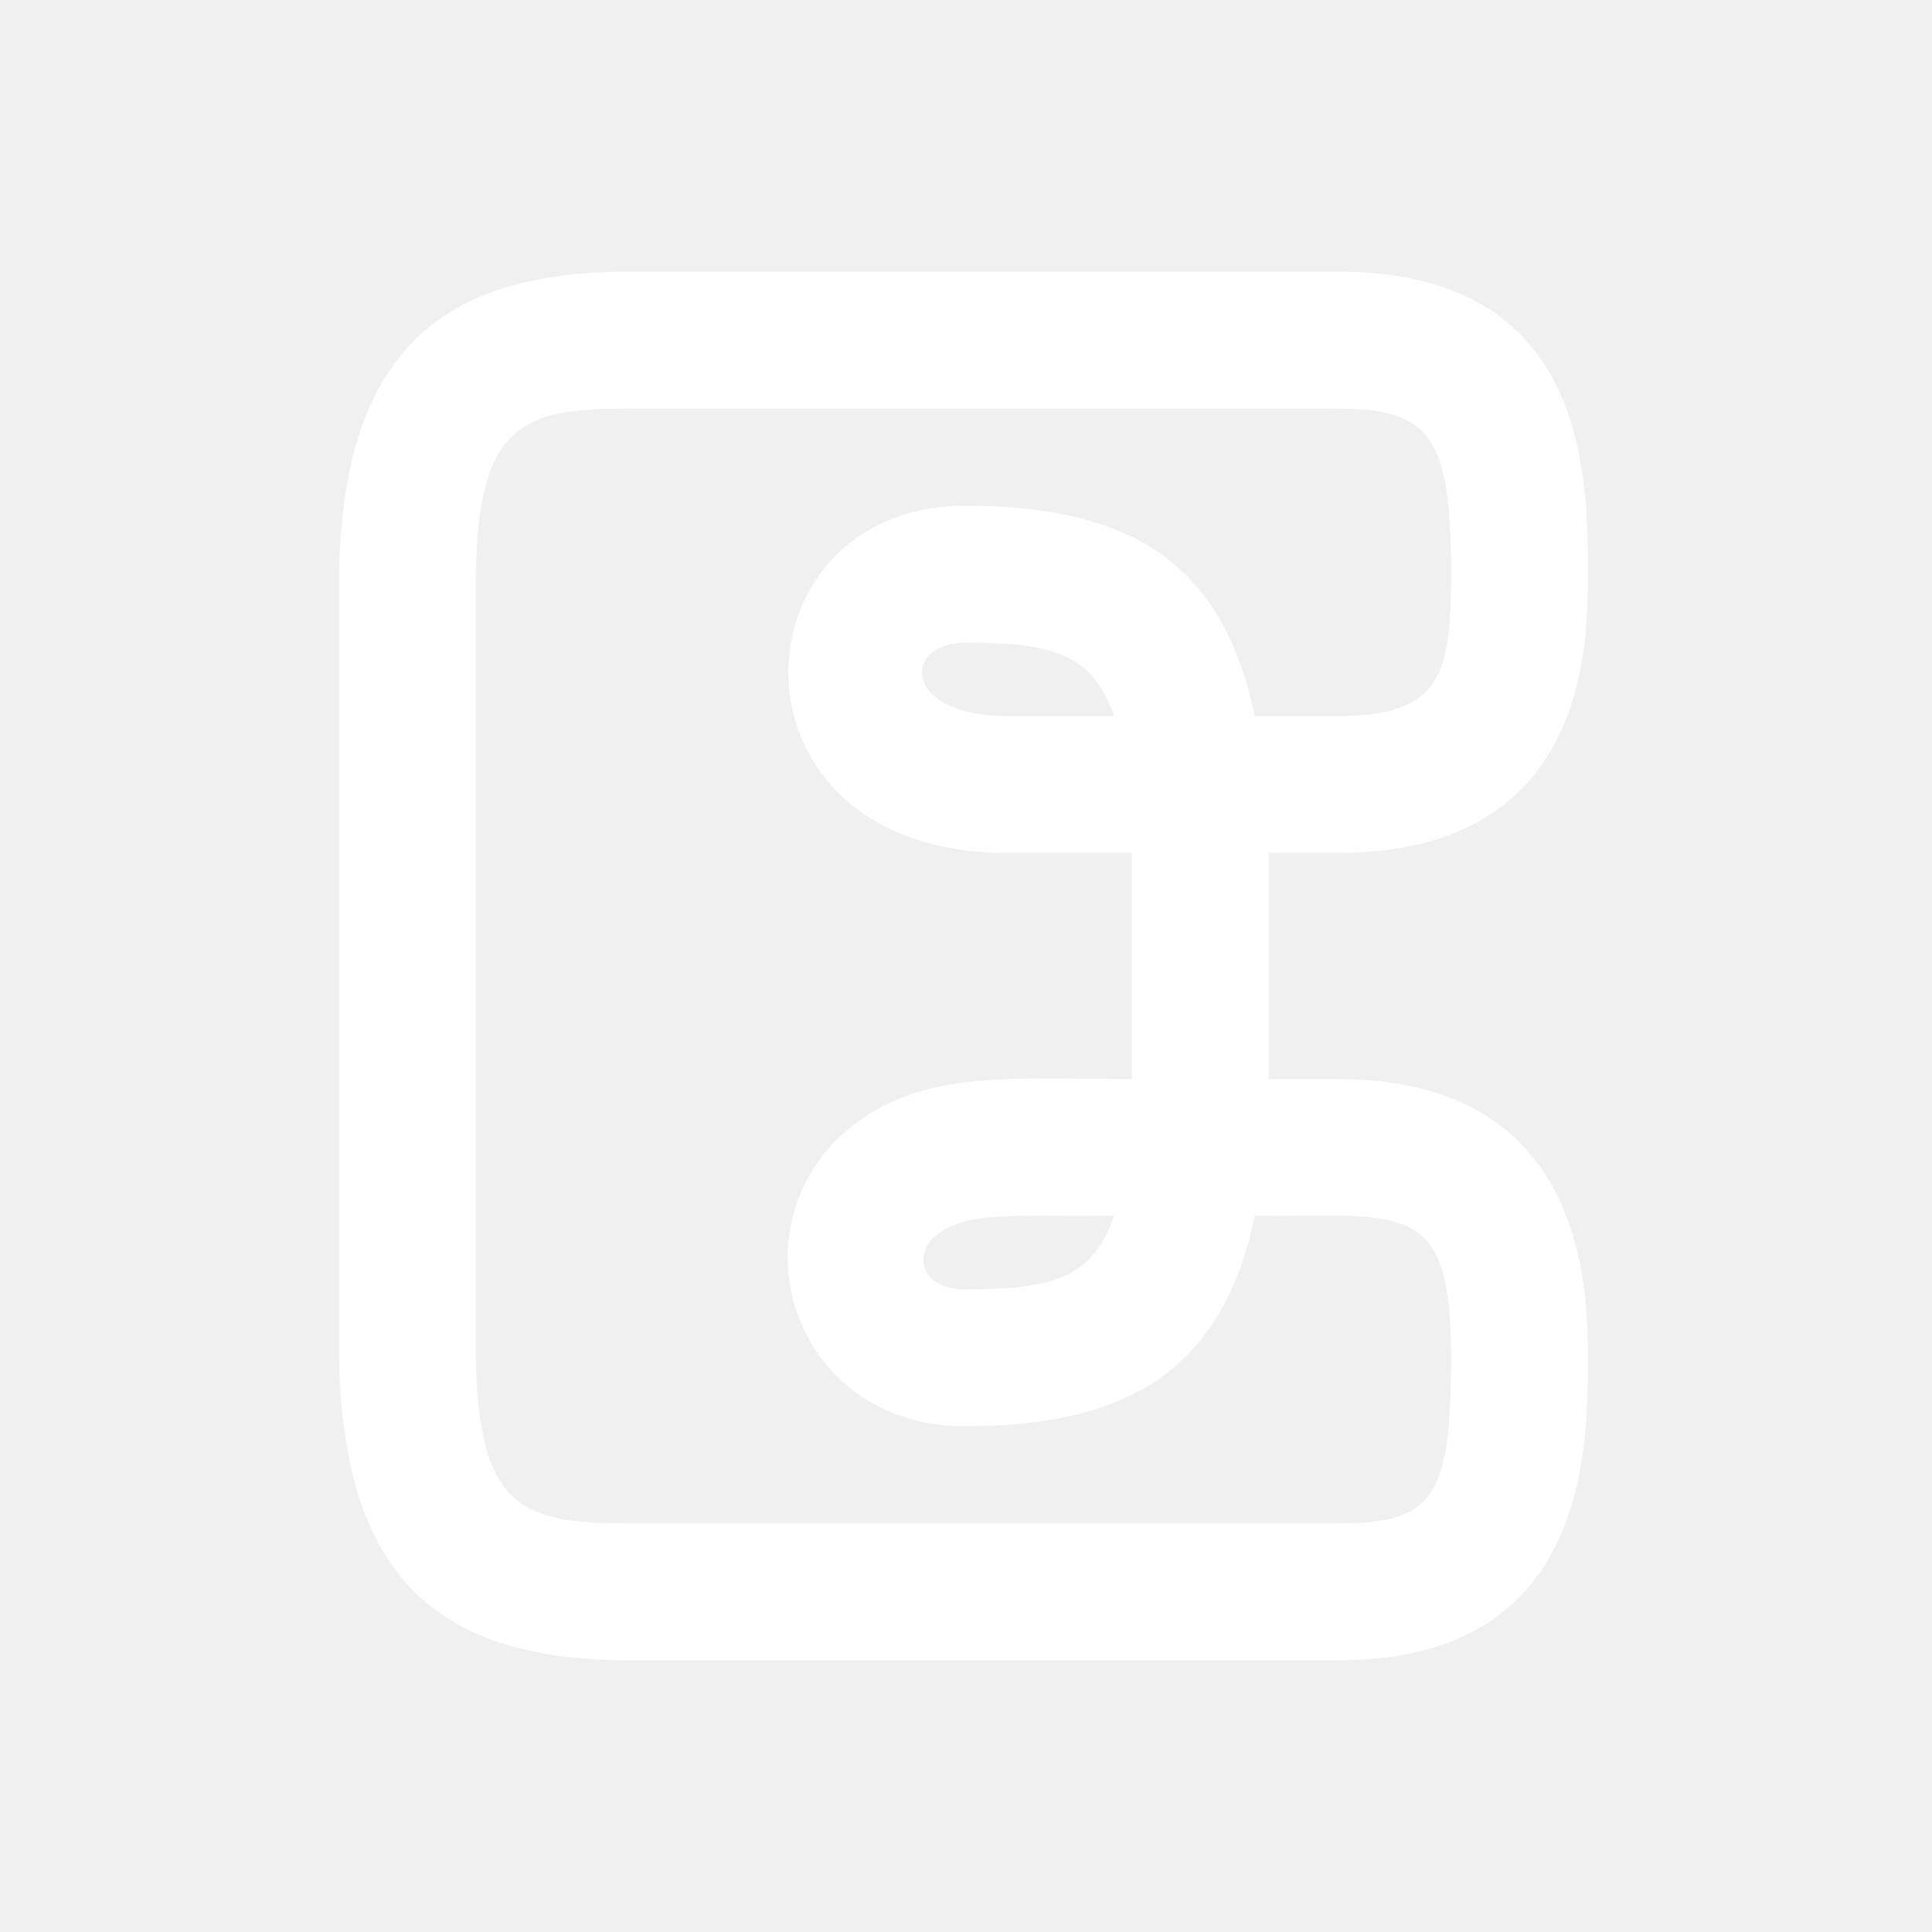
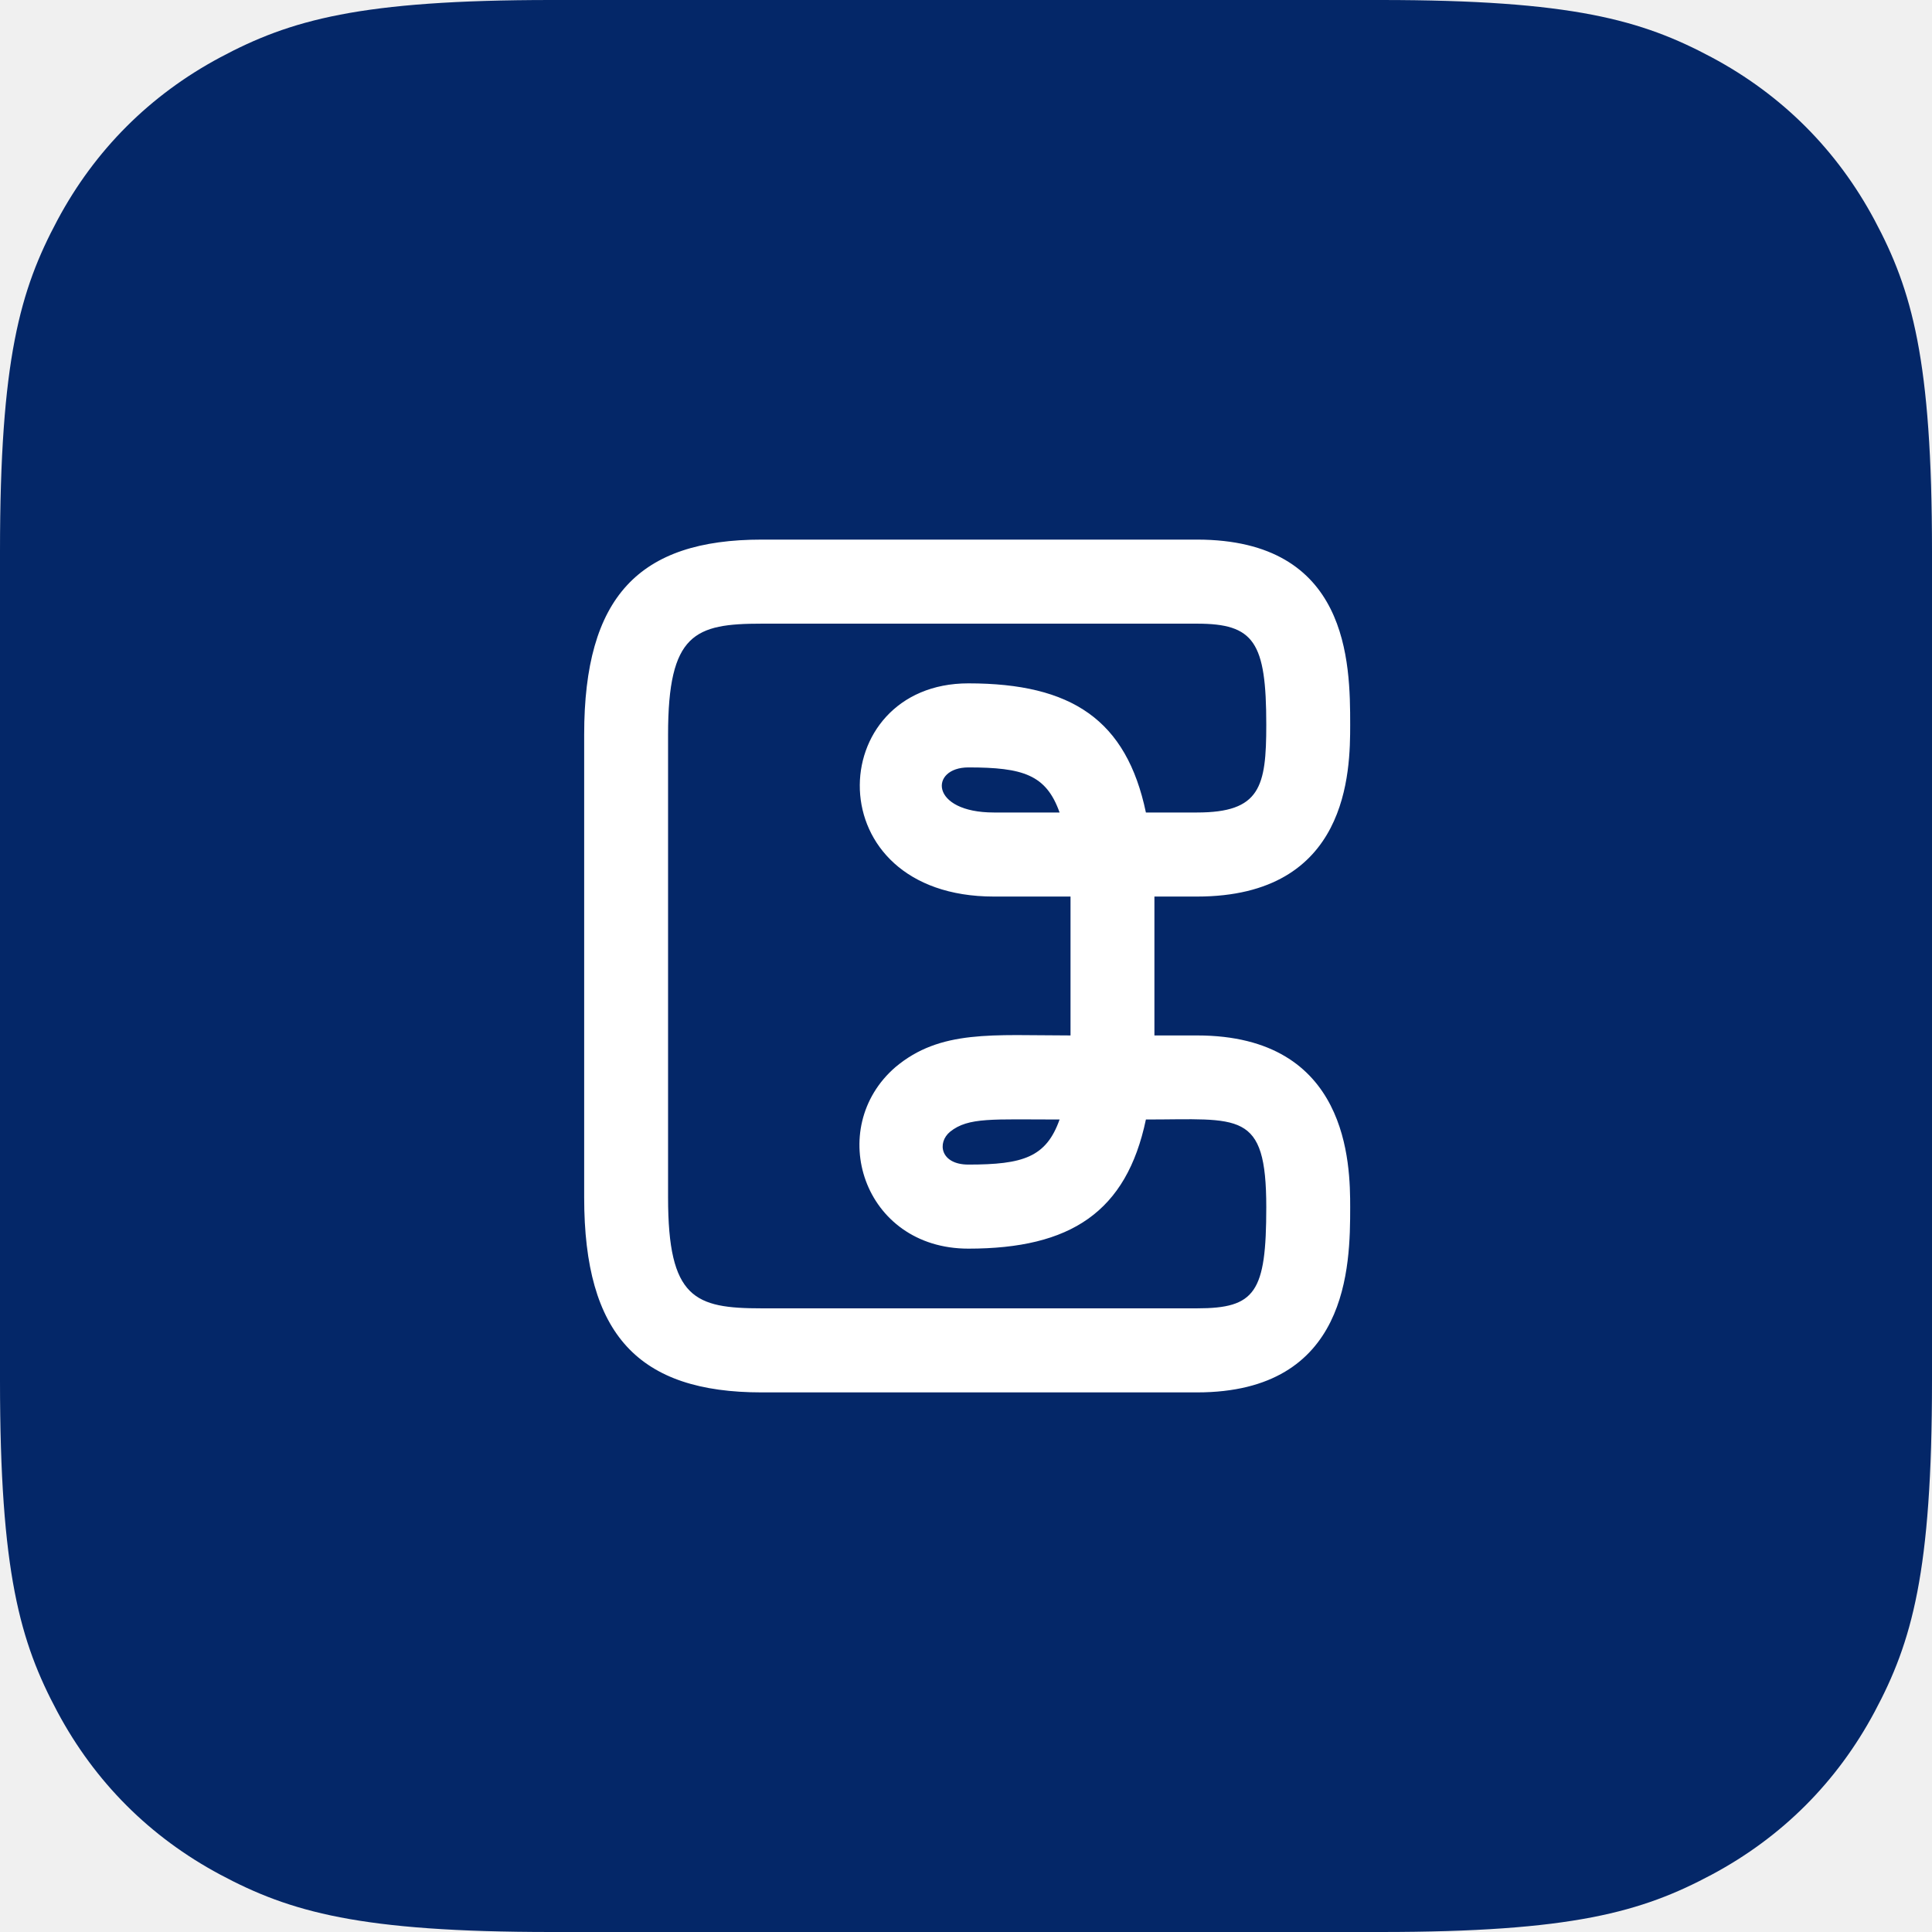
<svg xmlns="http://www.w3.org/2000/svg" width="512px" height="512px" viewBox="0 0 512 512" version="1.1">
-   <g id="EchoPlug" stroke="none" fill="none" fill-rule="nonzero">
-     <path d="M354.611,440 L166.519,440 C113.454,440 89.811,415.291 89.811,355.886 L89.811,156.114 C89.811,96.709 113.454,72 166.519,72 L354.611,72 C420.285,72 420.811,125.097 420.811,151.909 C420.811,171.886 420.285,226.034 354.611,226.034 L336.222,226.034 L336.222,285.966 L354.611,285.966 C420.285,285.966 420.811,341.691 420.811,360.091 C420.811,385.326 420.285,440 354.611,440 Z M354.611,108.274 L166.519,108.274 C137.622,108.274 126.063,112.48 126.063,156.114 L126.063,355.886 C126.063,399.52 137.622,403.726 166.519,403.726 L354.611,403.726 C379.83,403.726 384.558,396.891 384.558,360.091 C384.558,318.034 373,322.24 332.544,322.24 C324.138,362.194 299.97,377.966 255.836,377.966 C210.127,377.966 193.839,325.92 224.312,299.634 C243.752,283.337 266.344,285.966 299.97,285.966 L299.97,226.034 L266.87,226.034 C189.636,226.034 193.314,134.034 255.836,134.034 C300.495,134.034 324.138,149.806 332.544,189.76 L354.611,189.76 C381.931,189.76 384.558,178.72 384.558,151.909 C384.558,116.16 379.304,108.274 354.611,108.274 L354.611,108.274 Z M247.955,327.497 C242.176,332.229 243.752,341.691 255.836,341.691 C279.479,341.691 289.462,338.537 295.241,322.24 C266.344,322.24 255.836,321.189 247.955,327.497 L247.955,327.497 Z M255.836,170.309 C239.024,170.309 239.024,189.76 266.87,189.76 L295.241,189.76 C289.462,173.463 279.479,170.309 255.836,170.309 Z" id="echopay-logo" fill="#FFF" />
+   <g id="EchoPlug" stroke="none" fill="none">
+     <path d="M146.141,-7.25467311e-15 L365.859,7.25467311e-15 C416.675,-4.215174e-15 435.102,5.291 453.68,15.227 C472.258,25.162 486.838,39.742 496.773,58.32 C506.709,76.898 512,95.325 512,146.141 L512,365.859 C512,416.675 506.709,435.102 496.773,453.68 C486.838,472.258 472.258,486.838 453.68,496.773 C435.102,506.709 416.675,512 365.859,512 L146.141,512 C95.325,512 76.898,506.709 58.32,496.773 C39.742,486.838 25.162,472.258 15.227,453.68 C5.291,435.102 0,416.675 0,365.859 L7.25467311e-15,146.141 C-4.215174e-15,95.325 5.291,76.898 15.227,58.32 C25.162,39.742 39.742,25.162 58.32,15.227 C76.898,5.291 95.325,4.215174e-15 146.141,-7.25467311e-15 Z" id="bg" fill="#042768" fill-rule="evenodd" />
+     <path d="M317.211,369 L201.855,369 C169.311,369 154.811,353.826 154.811,317.343 L154.811,194.657 C154.811,158.174 169.311,143 201.855,143 L317.211,143 C357.489,143 357.811,175.609 357.811,192.074 C357.811,204.343 357.489,237.597 317.211,237.597 L305.933,237.597 L305.933,274.403 L317.211,274.403 C357.489,274.403 357.811,308.626 357.811,319.926 C357.811,335.423 357.489,369 317.211,369 Z M317.211,165.277 L201.855,165.277 C184.133,165.277 177.044,167.86 177.044,194.657 L177.044,317.343 C177.044,344.14 184.133,346.723 201.855,346.723 L317.211,346.723 C332.677,346.723 335.577,342.526 335.577,319.926 C335.577,294.097 328.489,296.68 303.677,296.68 C298.522,321.217 283.7,330.903 256.633,330.903 C228.6,330.903 218.611,298.94 237.3,282.797 C249.222,272.789 263.077,274.403 283.7,274.403 L283.7,237.597 L263.4,237.597 C216.033,237.597 218.289,181.097 256.633,181.097 C284.022,181.097 298.522,190.783 303.677,215.32 L317.211,215.32 C333.966,215.32 335.577,208.54 335.577,192.074 C335.577,170.12 332.355,165.277 317.211,165.277 L317.211,165.277 Z M251.8,299.909 C248.255,302.814 249.222,308.626 256.633,308.626 C271.133,308.626 277.255,306.689 280.8,296.68 C263.077,296.68 256.633,296.034 251.8,299.909 L251.8,299.909 Z M256.633,203.374 C246.322,203.374 246.322,215.32 263.4,215.32 L280.8,215.32 C277.255,205.311 271.133,203.374 256.633,203.374 Z" id="echopay-logo" fill="#FFFFFF" fill-rule="nonzero" />
  </g>
</svg>
